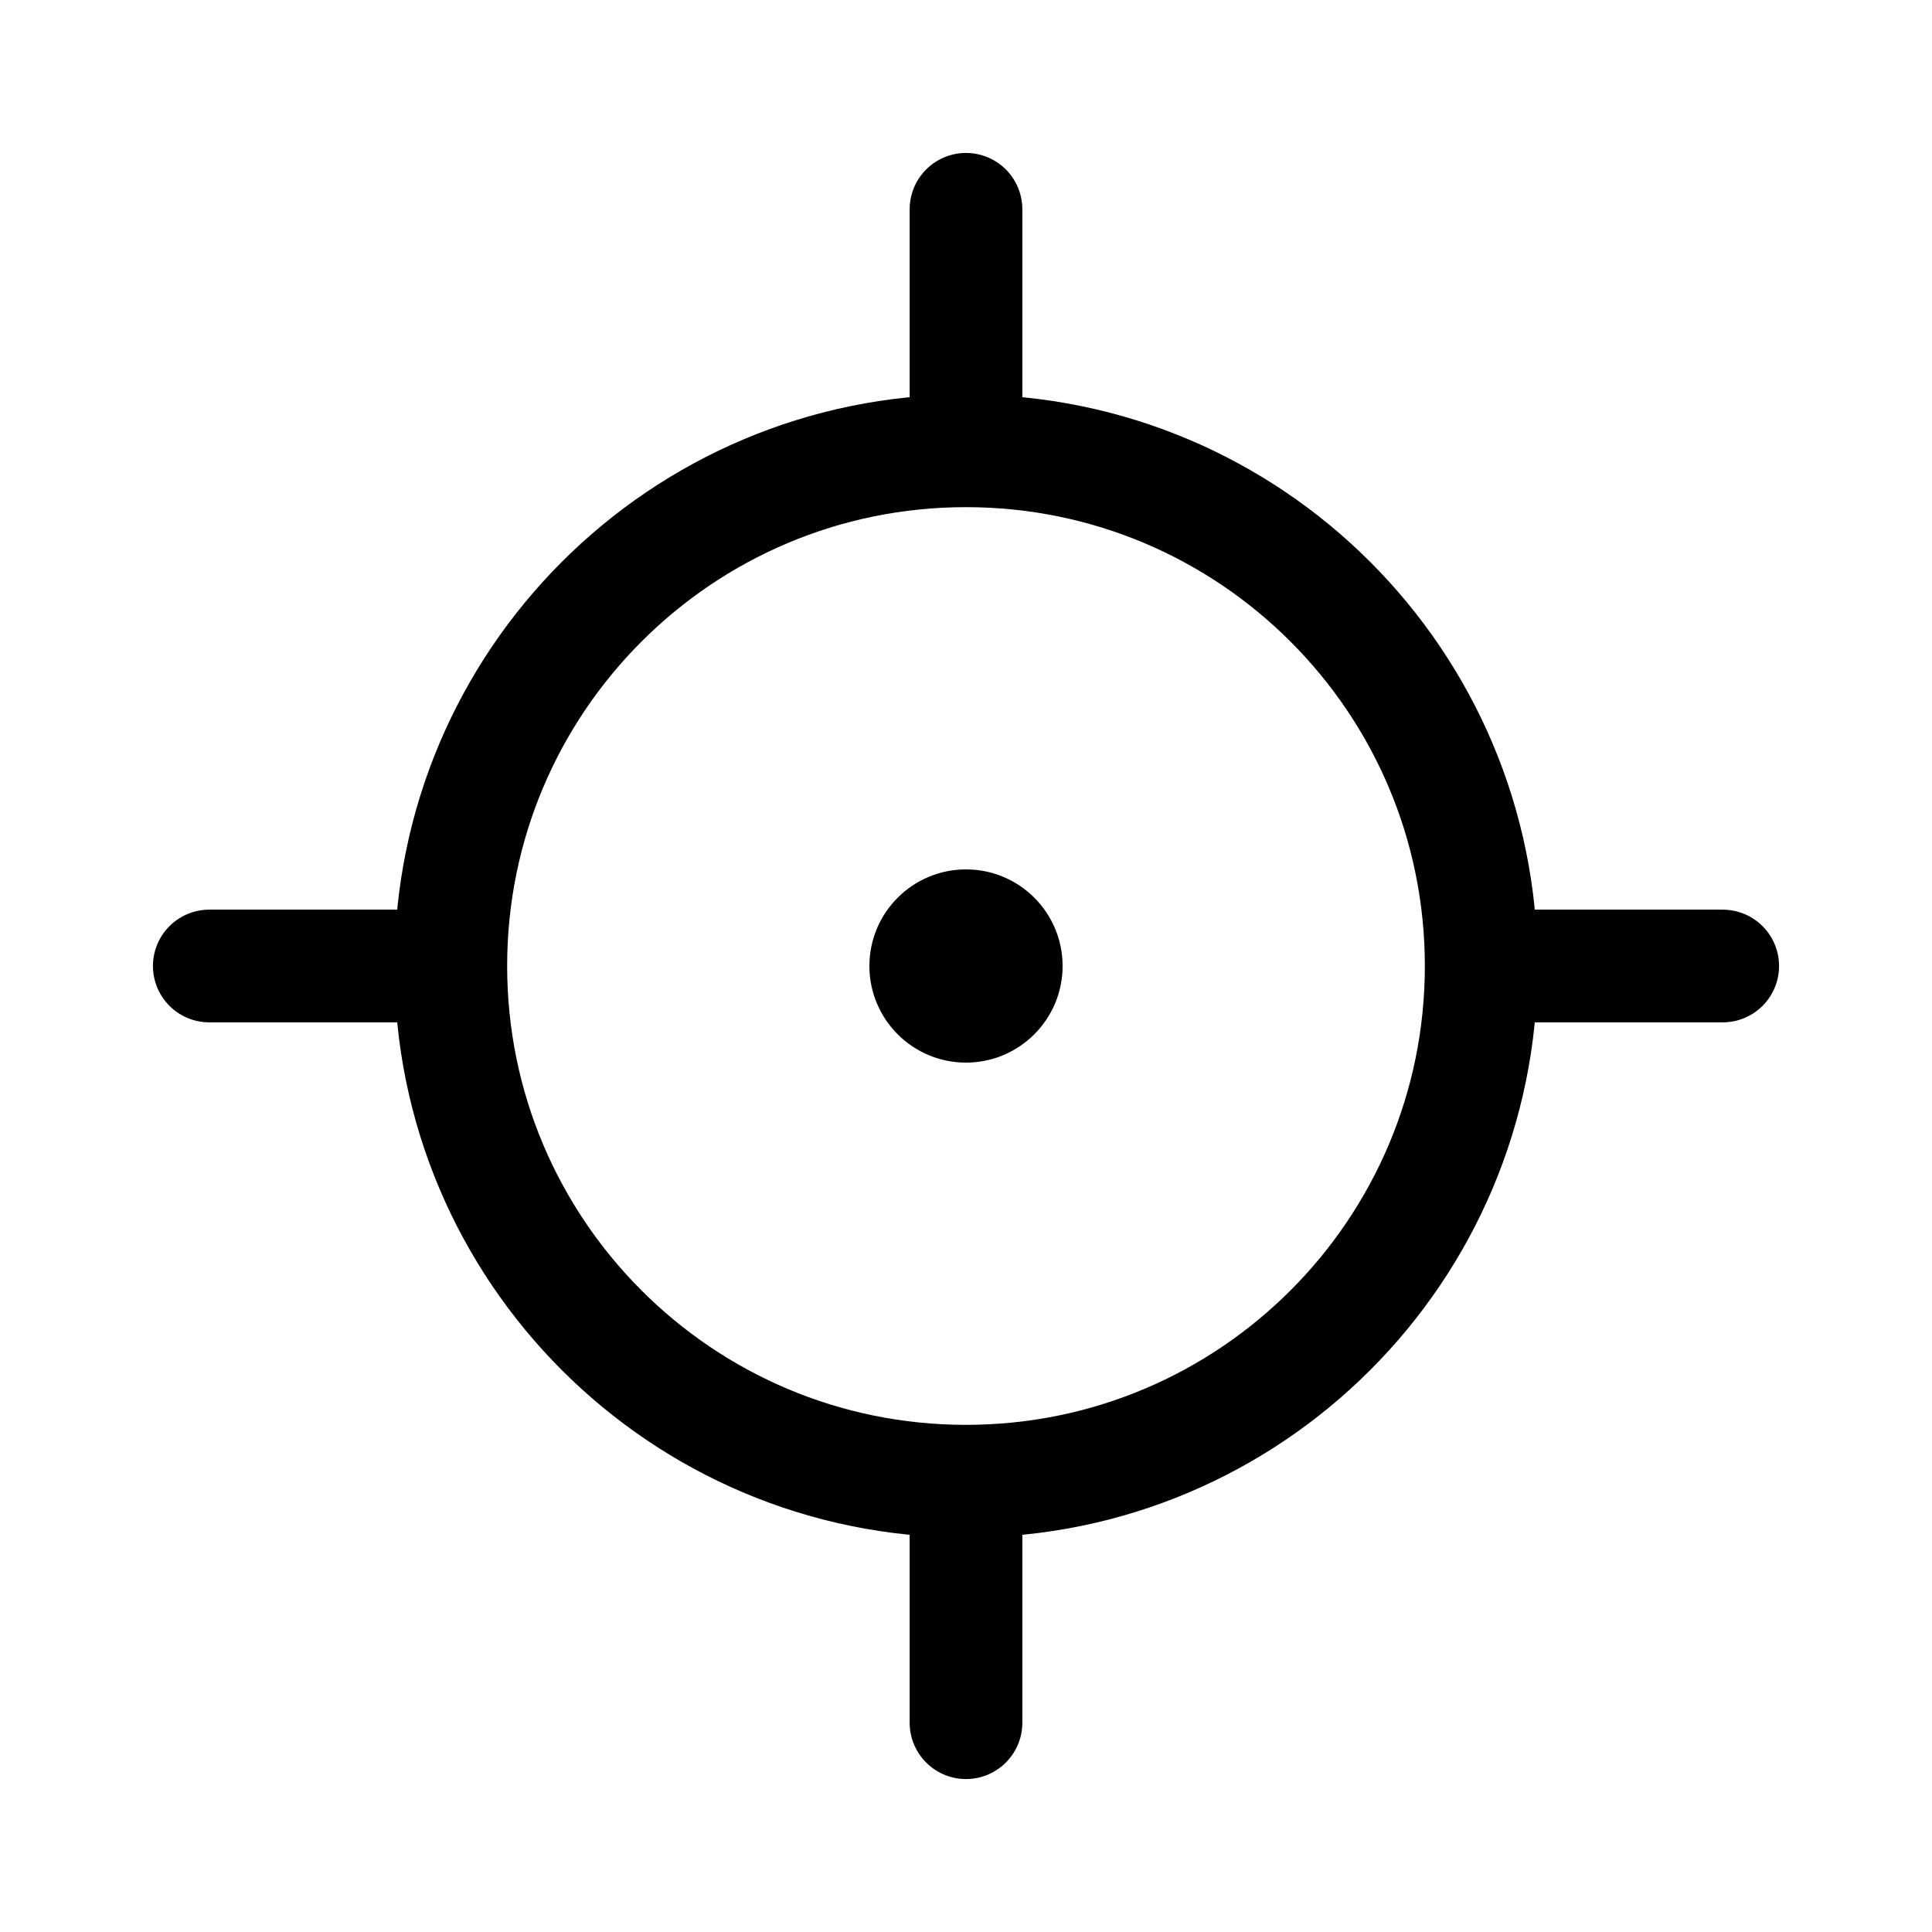
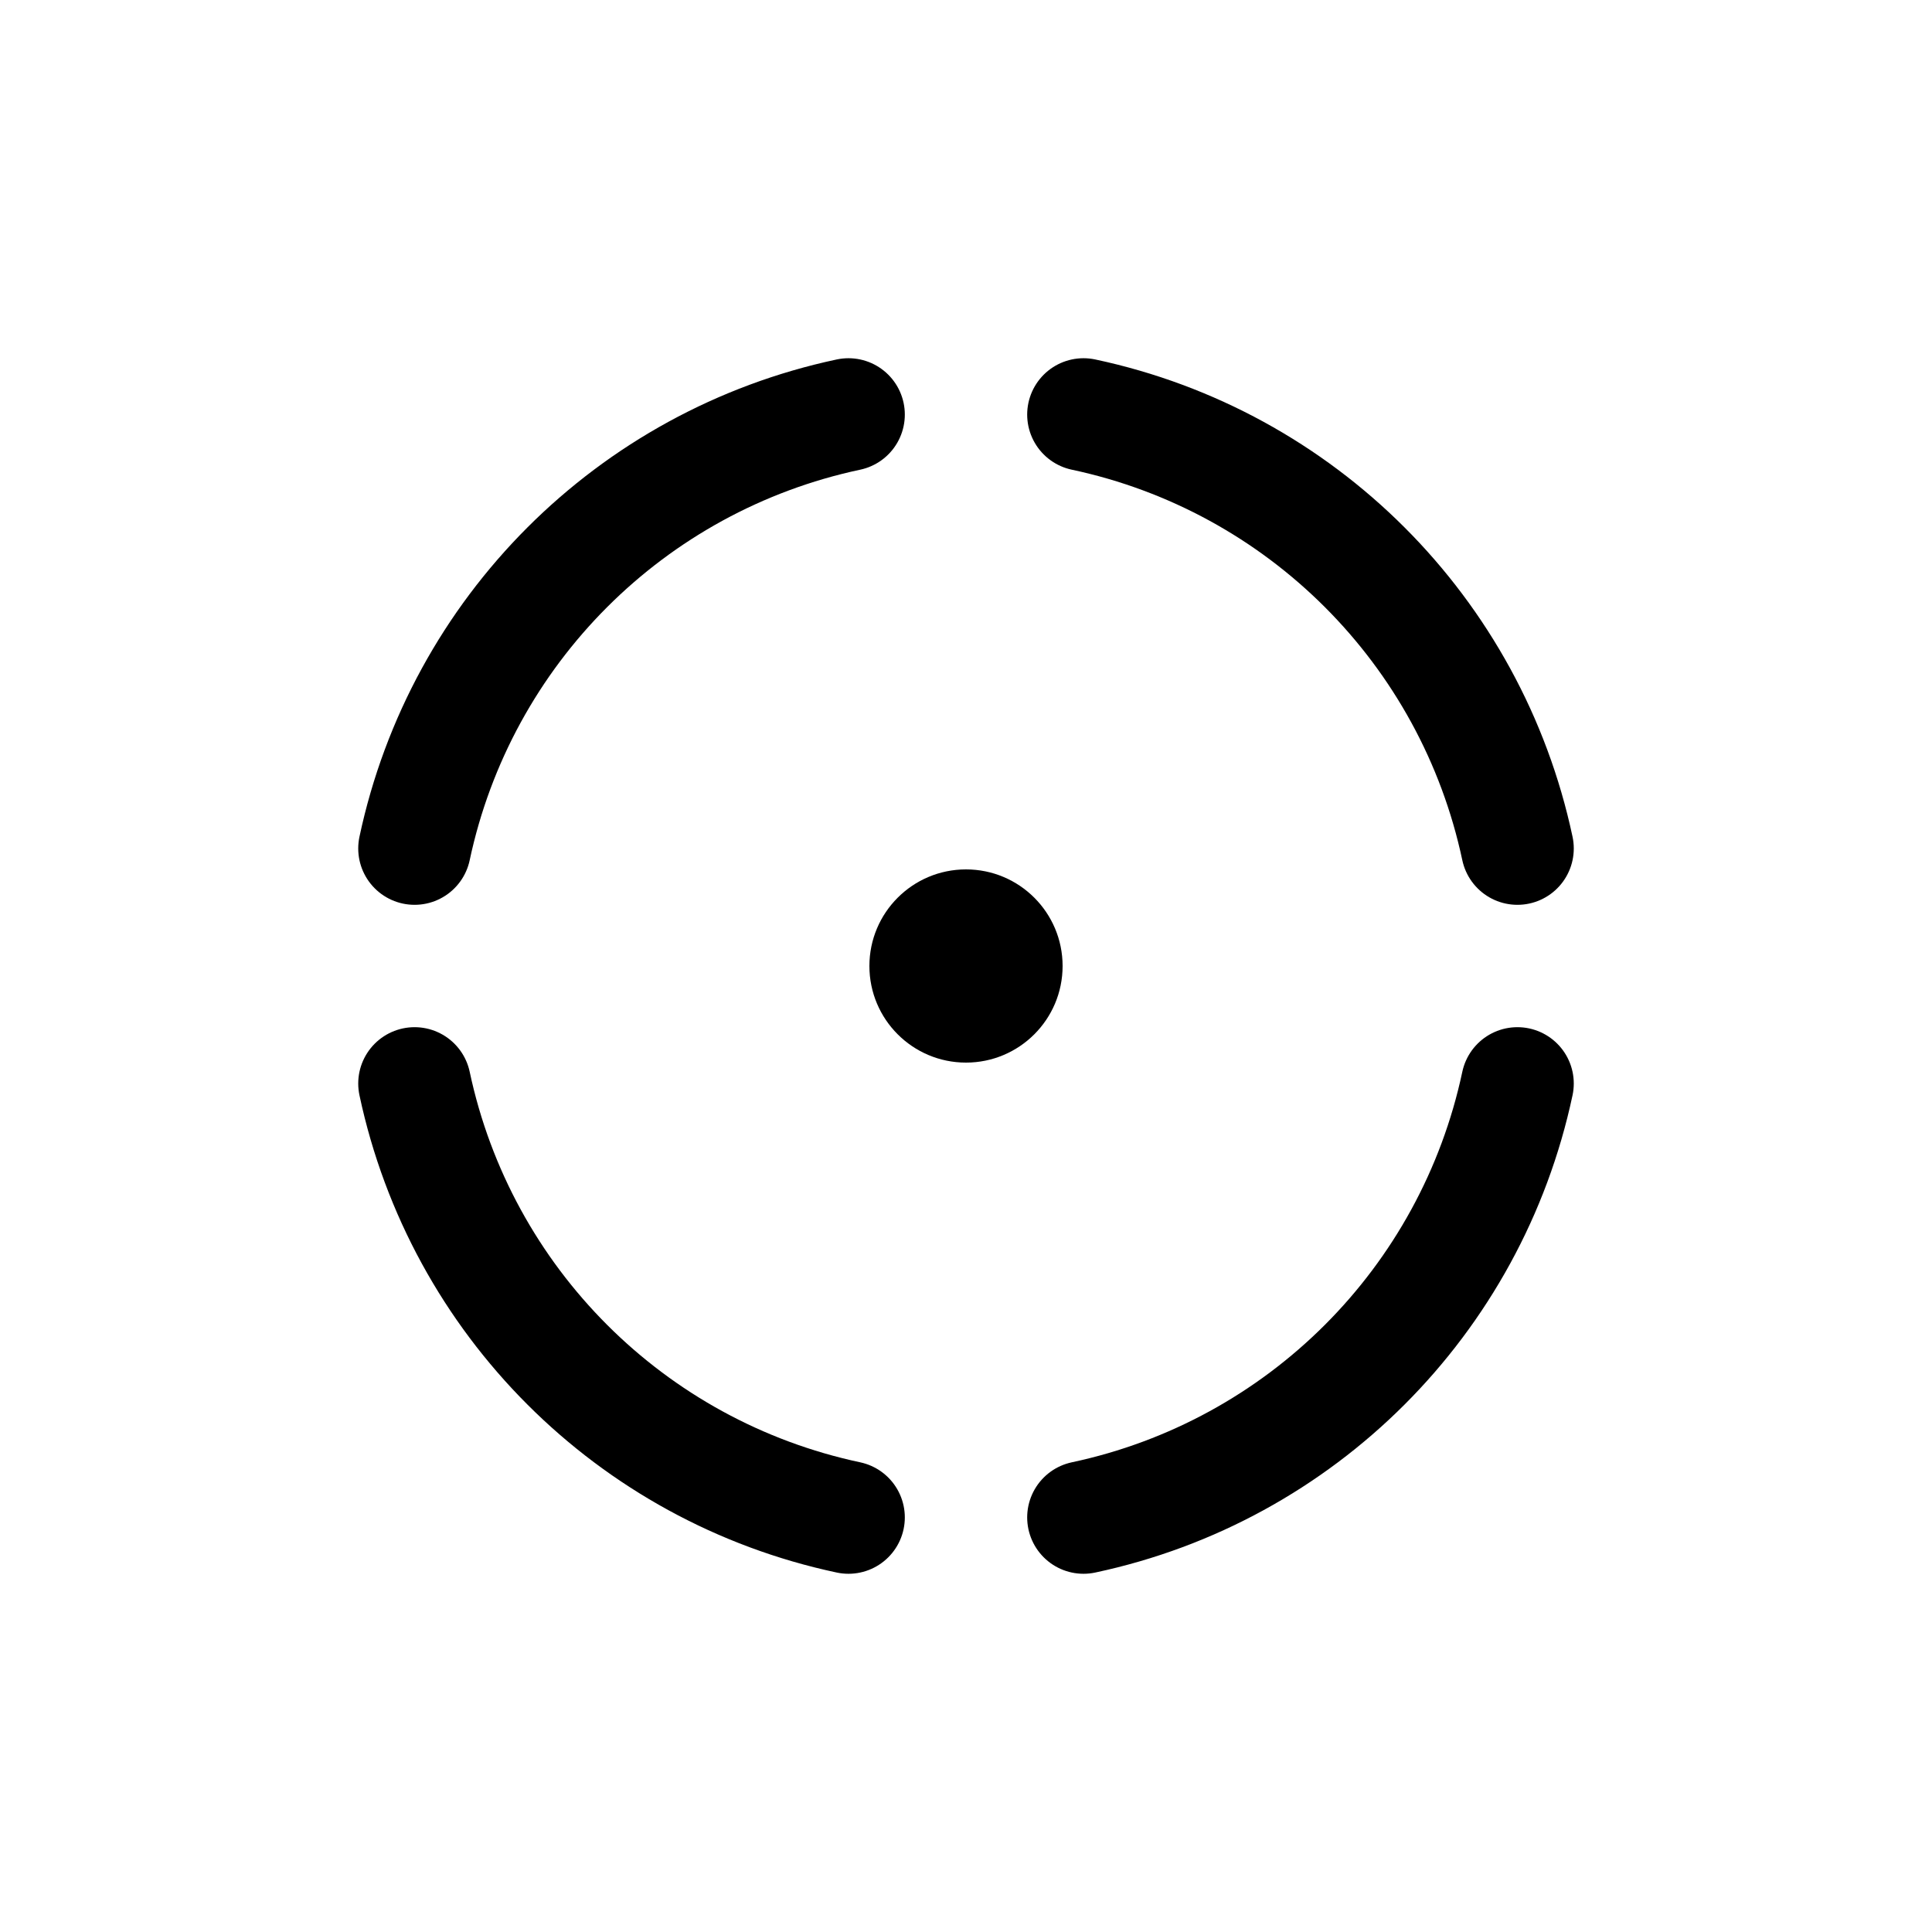
<svg xmlns="http://www.w3.org/2000/svg" viewBox="0 0 24 24" width="24" height="24" fill="none" stroke="currentColor" stroke-width="1.4" stroke-linecap="round" stroke-linejoin="round">
-   <path d="M5.6,12A6.4,6.4 0 1,0 18.4,12A6.4,6.4 0 1,0 5.6,12Z" />
-   <path d="M12,2.6L12,5 M12,19L12,21.4 M2.6,12L5,12 M19,12L21.4,12" />
+   <path d="M18.85,13.46A7,7 0 0,1 13.46,18.85 M10.54,18.85A7,7 0 0,1 5.15,13.46 M5.15,10.54A7,7 0 0,1 10.54,5.15 M13.46,5.15A7,7 0 0,1 18.85,10.54" />
  <path d="M10.8,12A1.2,1.2 0 1,0 13.2,12A1.2,1.2 0 1,0 10.8,12Z" fill="currentColor" stroke="none" />
</svg>
